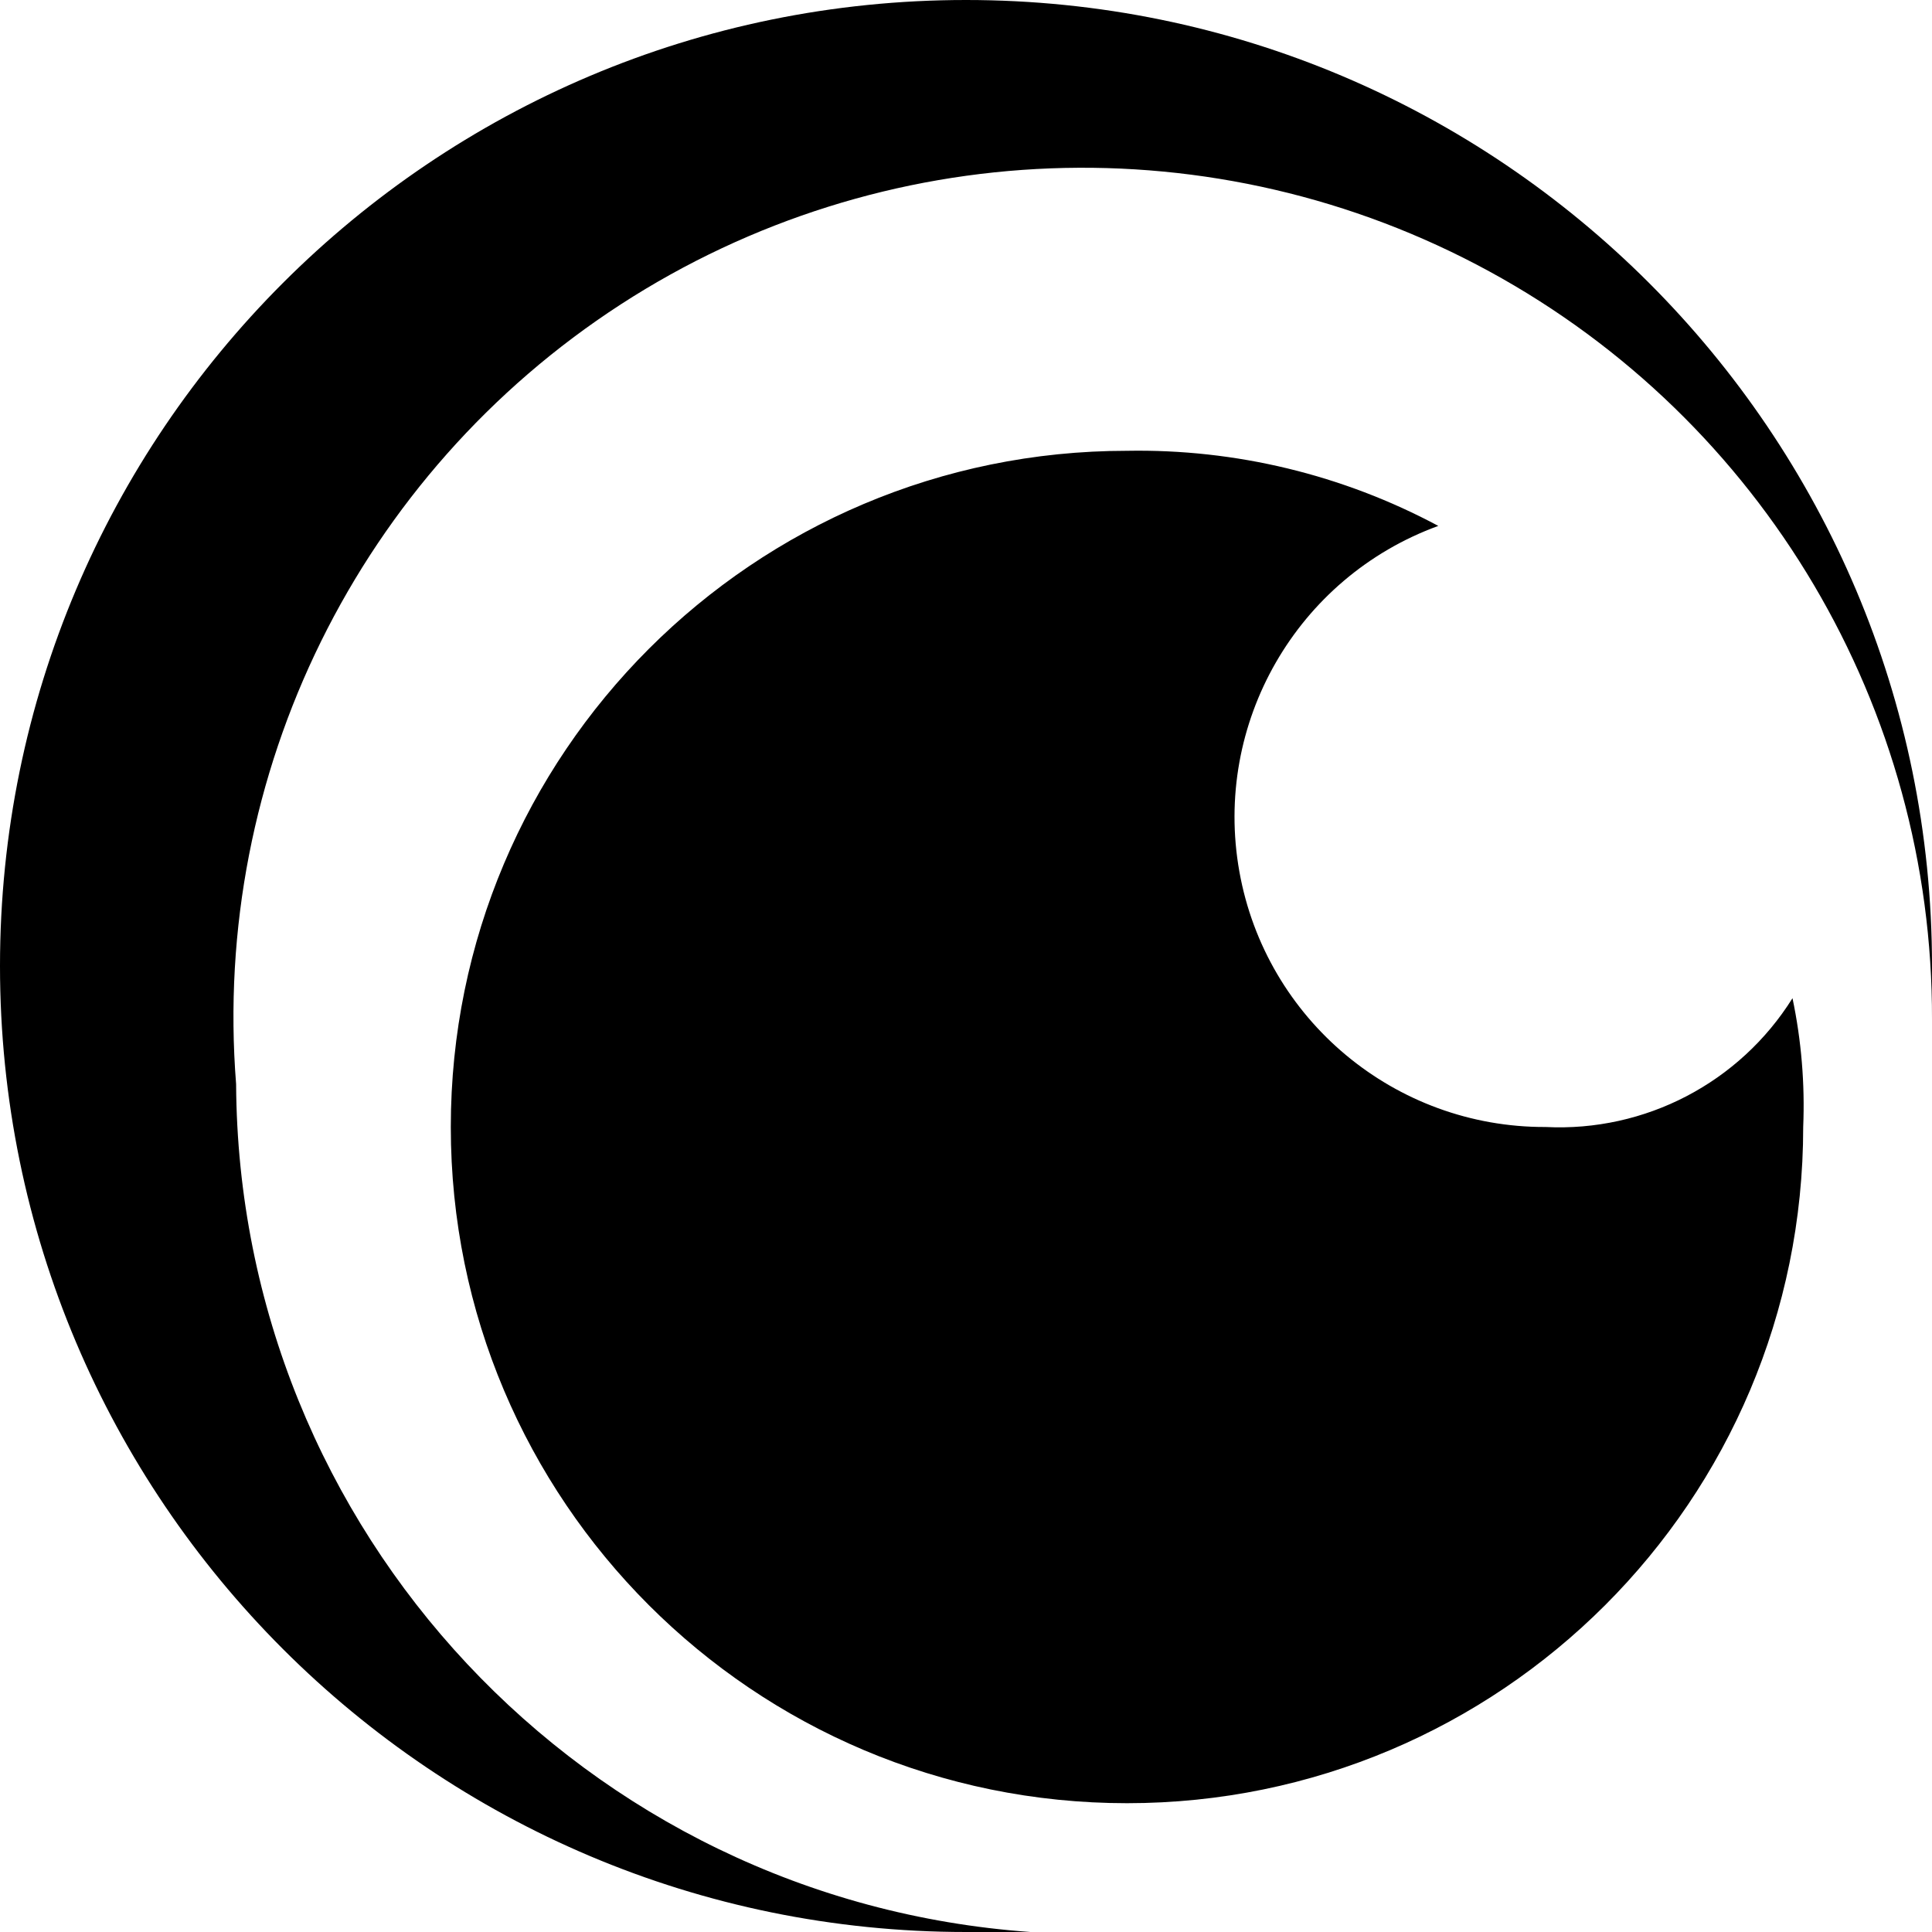
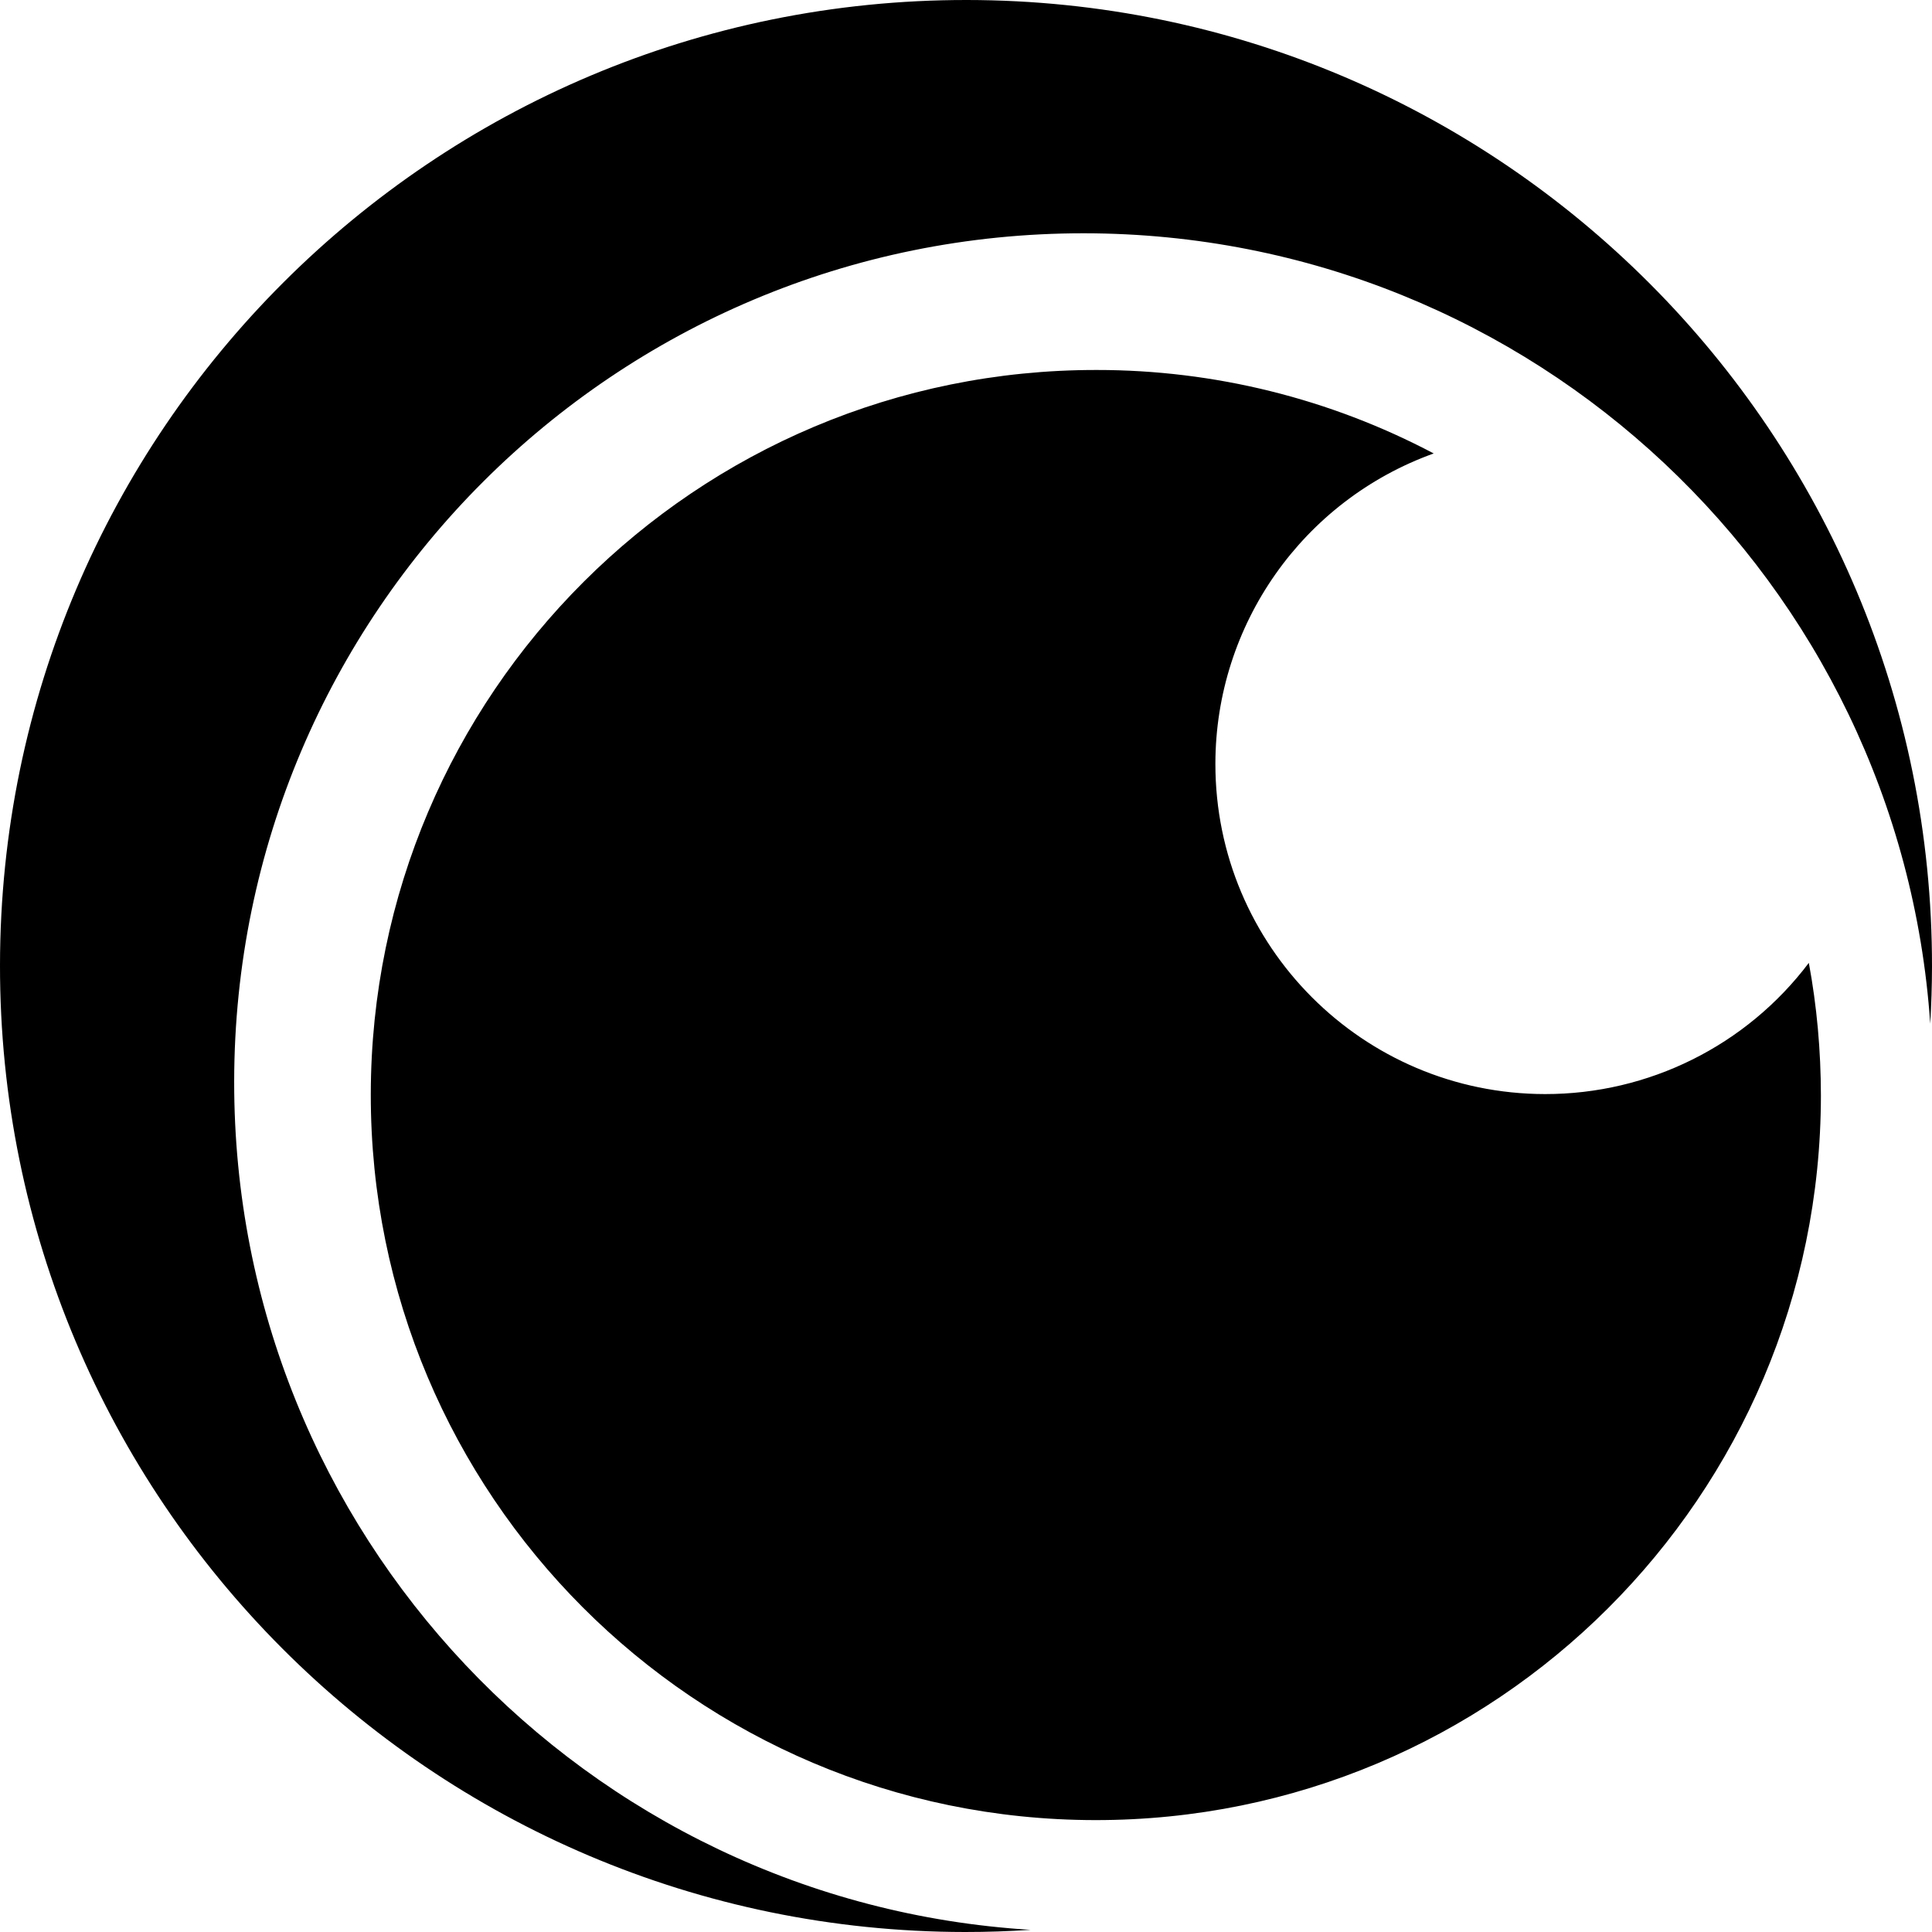
<svg xmlns="http://www.w3.org/2000/svg" role="img" viewBox="0 0 24 24">
-   <path d="M2.933 13.467a10.55 10.55 0 1 1 21.067-.8V12c0-6.627-5.373-12-12-12S0 5.373 0 12s5.373 12 12 12h.8a10.617 10.617 0 0 1-9.867-10.533zM19.2 14a3.85 3.85 0 0 1-1.333-7.467A7.89 7.89 0 0 0 14 5.6a8.4 8.4 0 1 0 8.4 8.4 6.492 6.492 0 0 0-.133-1.6A3.415 3.415 0 0 1 19.2 14z" />
+   <path d="M2.909 13.436C2.914 7.61 7.642 2.893 13.468 2.898c5.576.005 10.137 4.339 10.51 9.819q.021-.351.022-.706C24.007 5.385 18.64.006 12.012 0S.007 5.36 0 11.988 5.36 23.994 11.988 24q.412 0 .815-.027c-5.526-.338-9.9-4.928-9.894-10.538Zm16.284.155a4.1 4.1 0 0 1-4.095-4.103 4.1 4.1 0 0 1 2.712-3.855 8.95 8.95 0 0 0-4.187-1.037 9.007 9.007 0 1 0 8.997 9.016q-.001-.847-.15-1.651a4.1 4.1 0 0 1-3.278 1.63Z" />
</svg>
